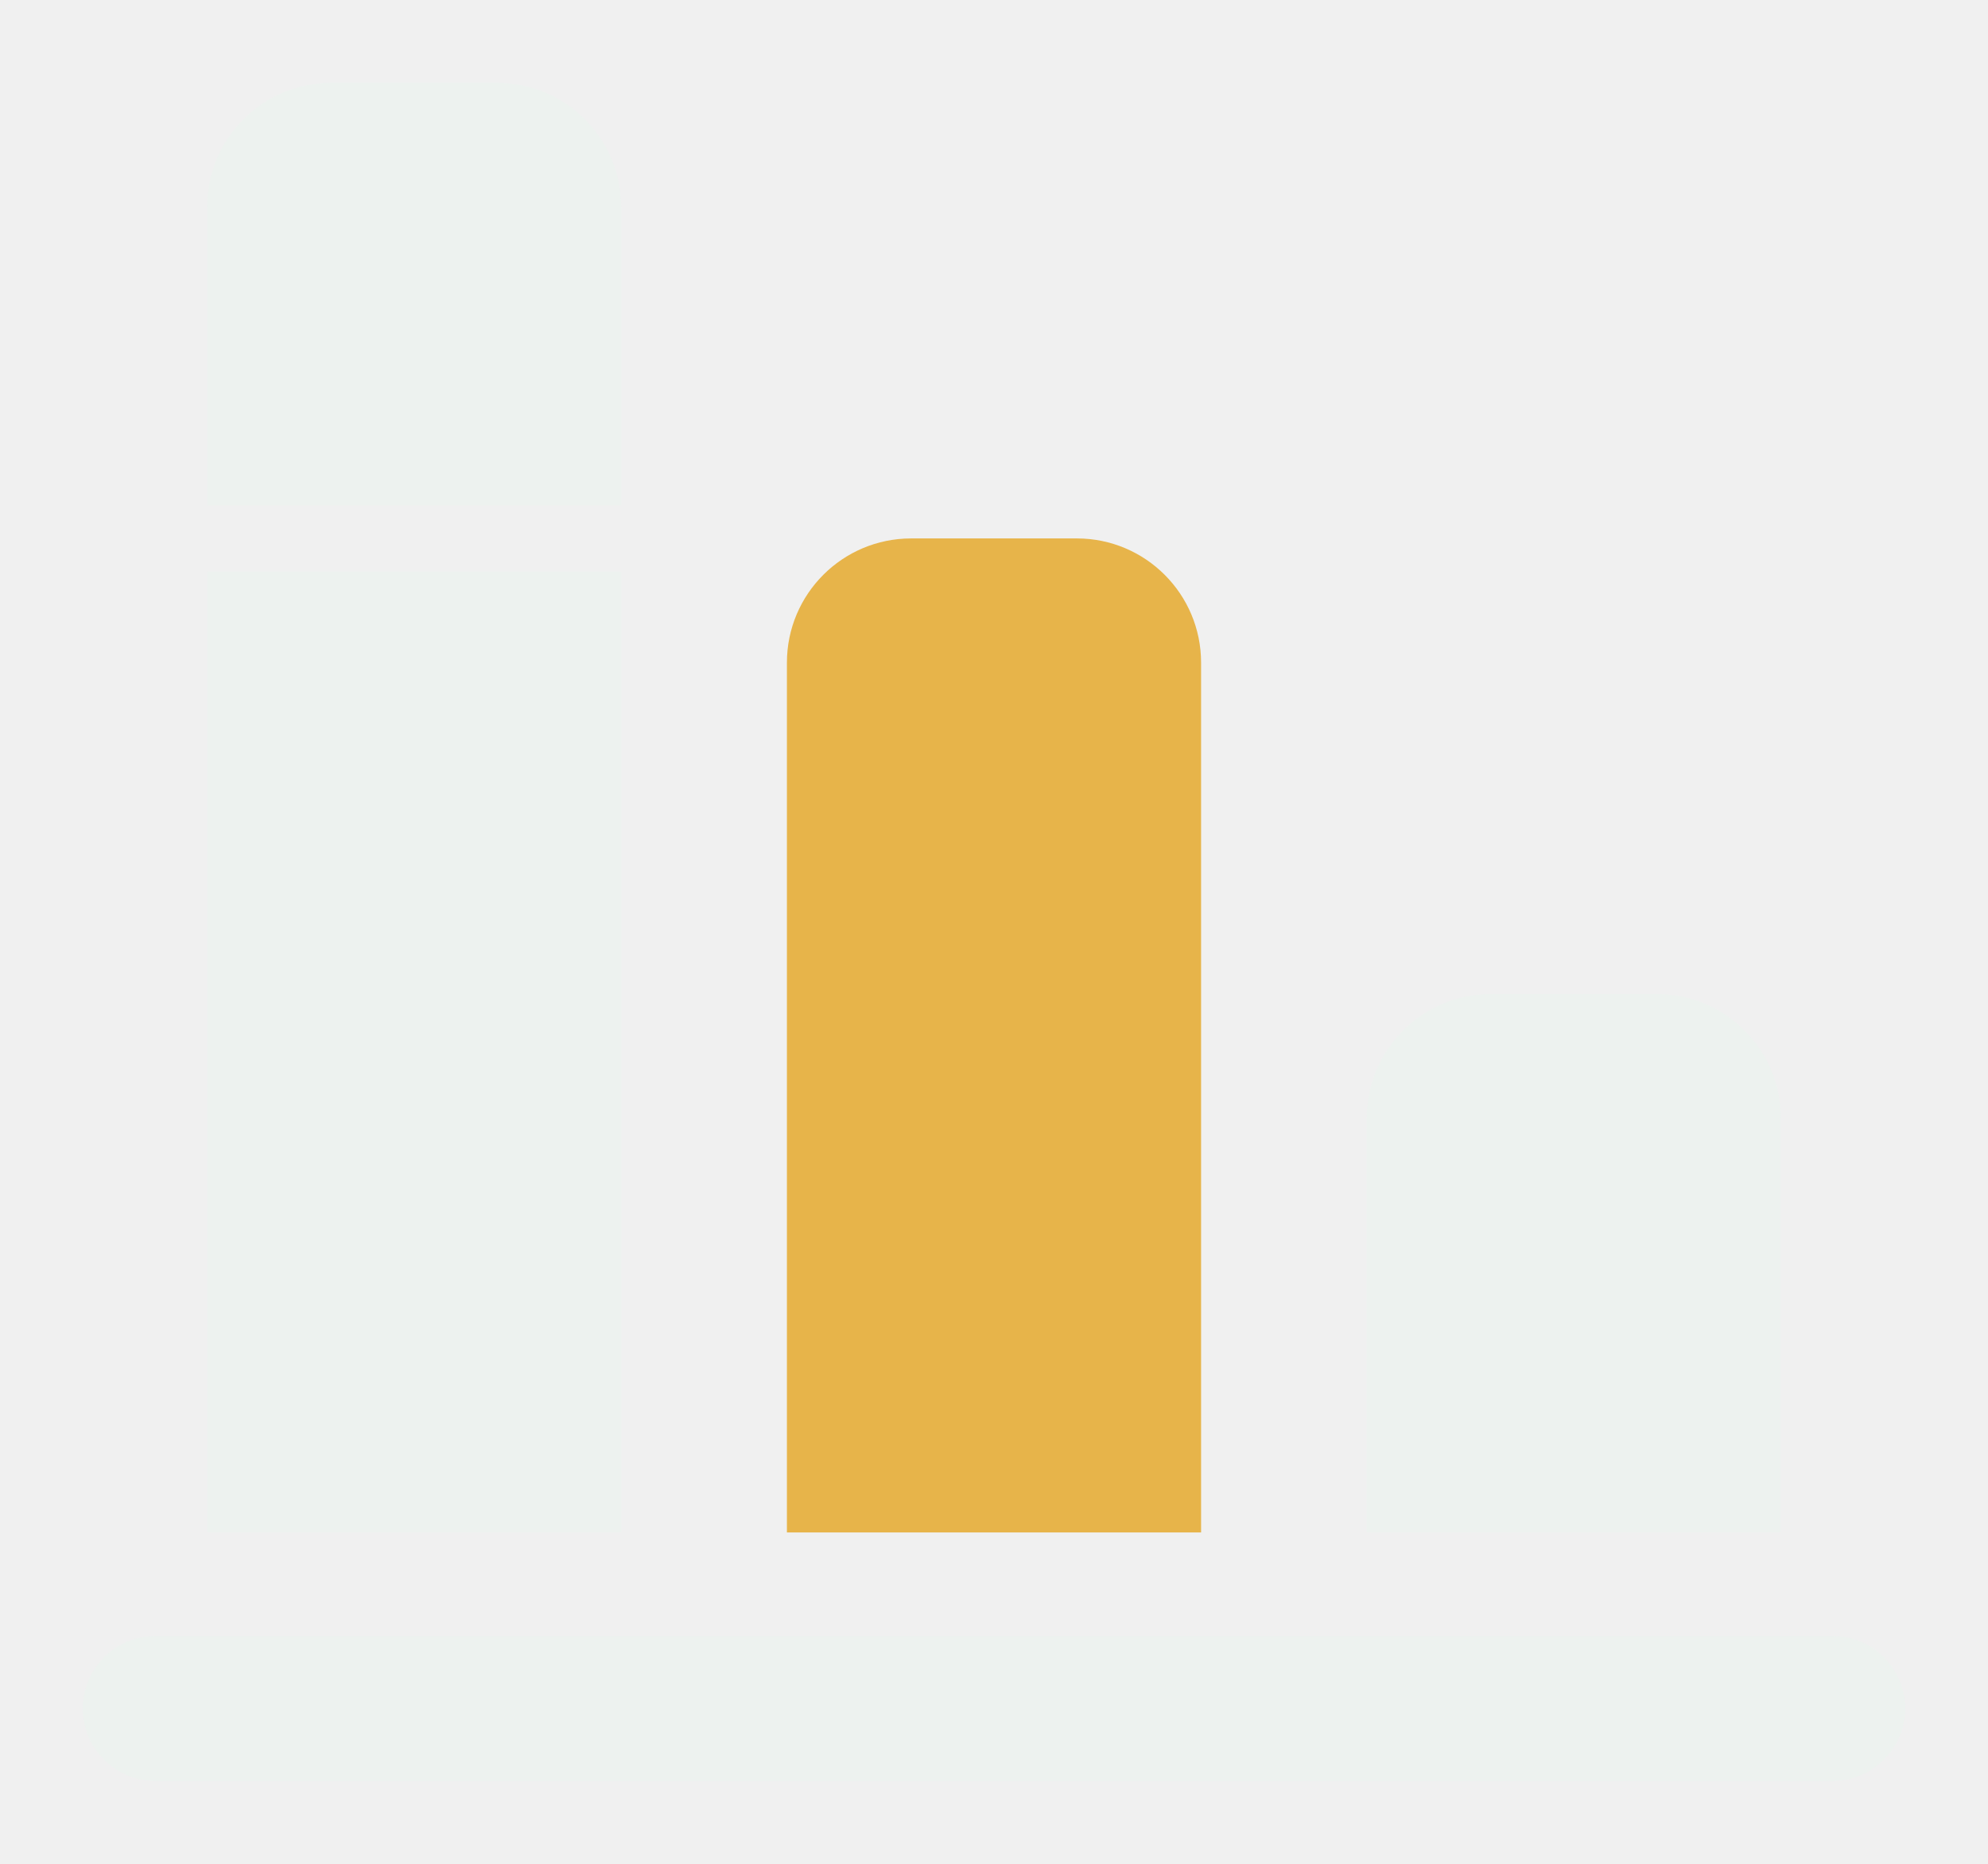
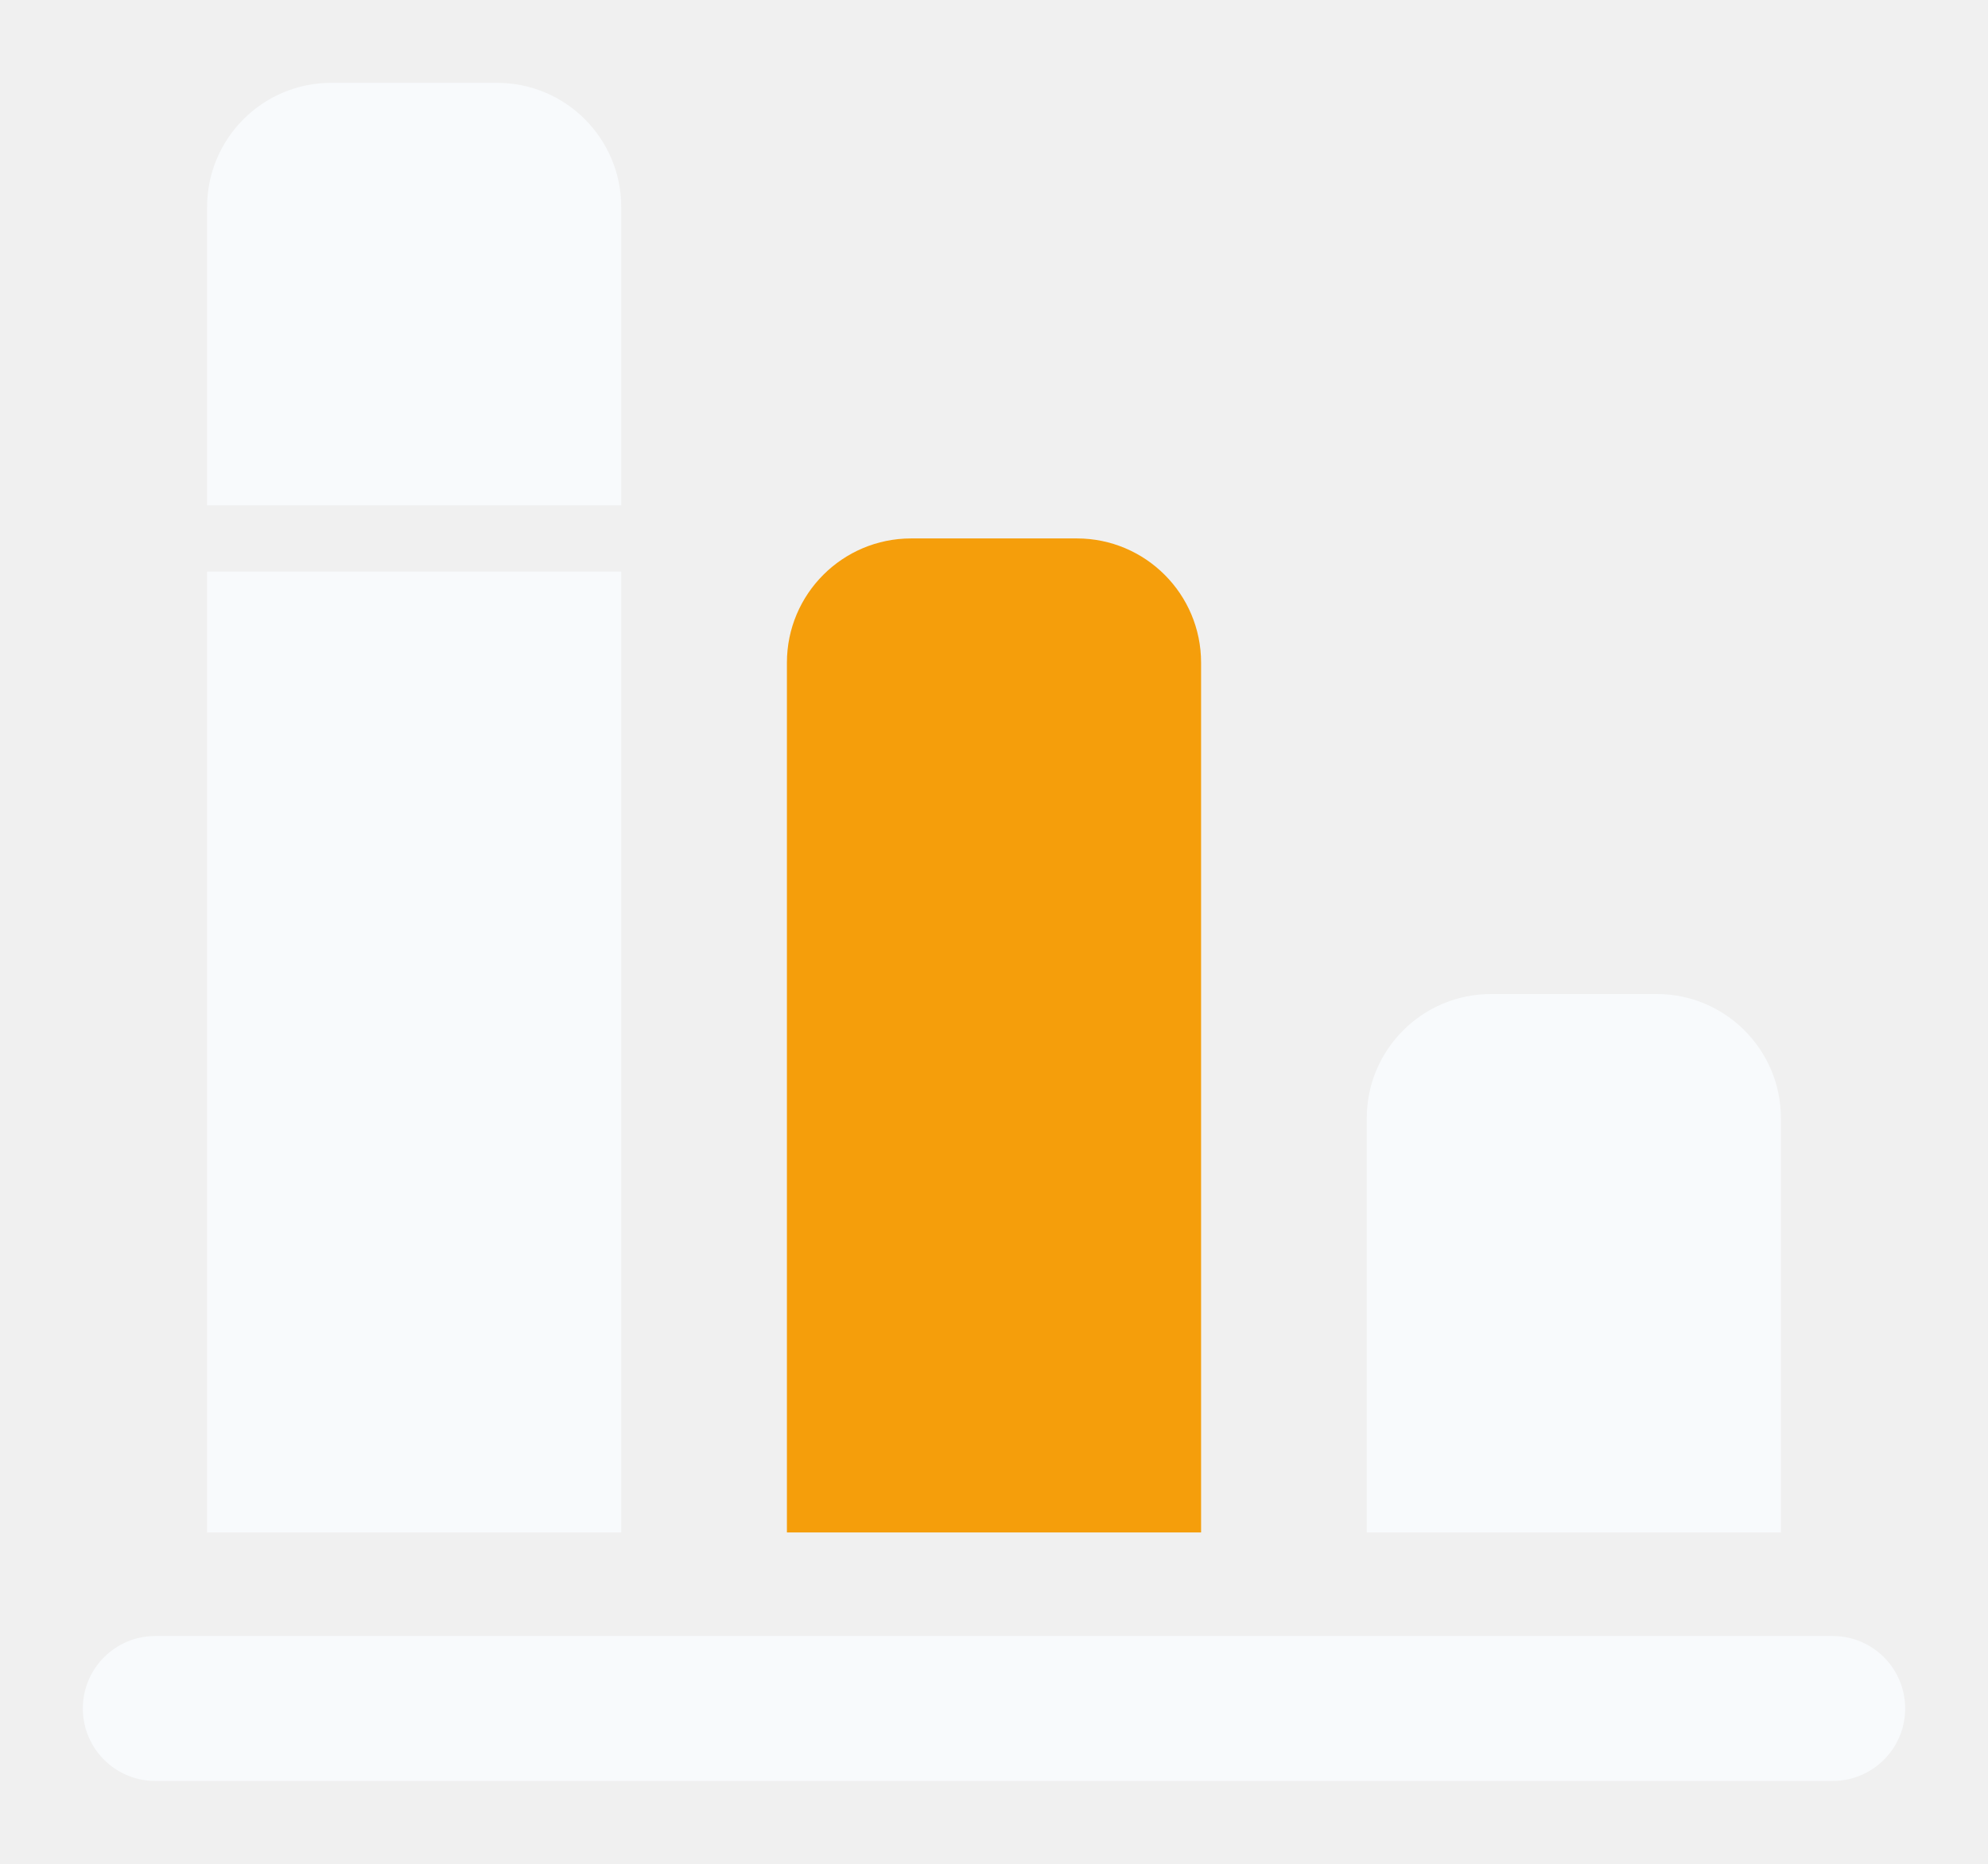
<svg xmlns="http://www.w3.org/2000/svg" viewBox="0 4 96 90" width="512" height="480" role="img" aria-label="BenchCraft">
  <defs>
    <mask id="e6-cut" maskUnits="userSpaceOnUse" x="0" y="0" width="96" height="96">
      <rect width="96" height="96" fill="#fff" />
      <rect x="8" y="28.4" width="24" height="3.2" fill="#000" />
    </mask>
  </defs>
-   <path d="M10 78V14A6 6 0 0 1 16 8H24A6 6 0 0 1 30 14V78Z" fill="#EDF2EF" mask="url(#e6-cut)" />
-   <path d="M38 78V36A6 6 0 0 1 44 30H52A6 6 0 0 1 58 36V78Z" fill="#E7B44A" />
-   <path d="M66 78V58A6 6 0 0 1 72 52H80A6 6 0 0 1 86 58V78Z" fill="#EDF2EF" />
-   <rect x="4" y="83" width="88" height="7" rx="3.5" fill="#EDF2EF" />
+   <path d="M10 78V14A6 6 0 0 1 16 8H24A6 6 0 0 1 30 14V78Z" fill="#F8FAFC" mask="url(#e6-cut)" />
+   <path d="M38 78V36A6 6 0 0 1 44 30H52A6 6 0 0 1 58 36V78Z" fill="#F59E0B" />
+   <path d="M66 78V58A6 6 0 0 1 72 52H80A6 6 0 0 1 86 58V78Z" fill="#F8FAFC" />
+   <rect x="4" y="83" width="88" height="7" rx="3.5" fill="#F8FAFC" />
</svg>
